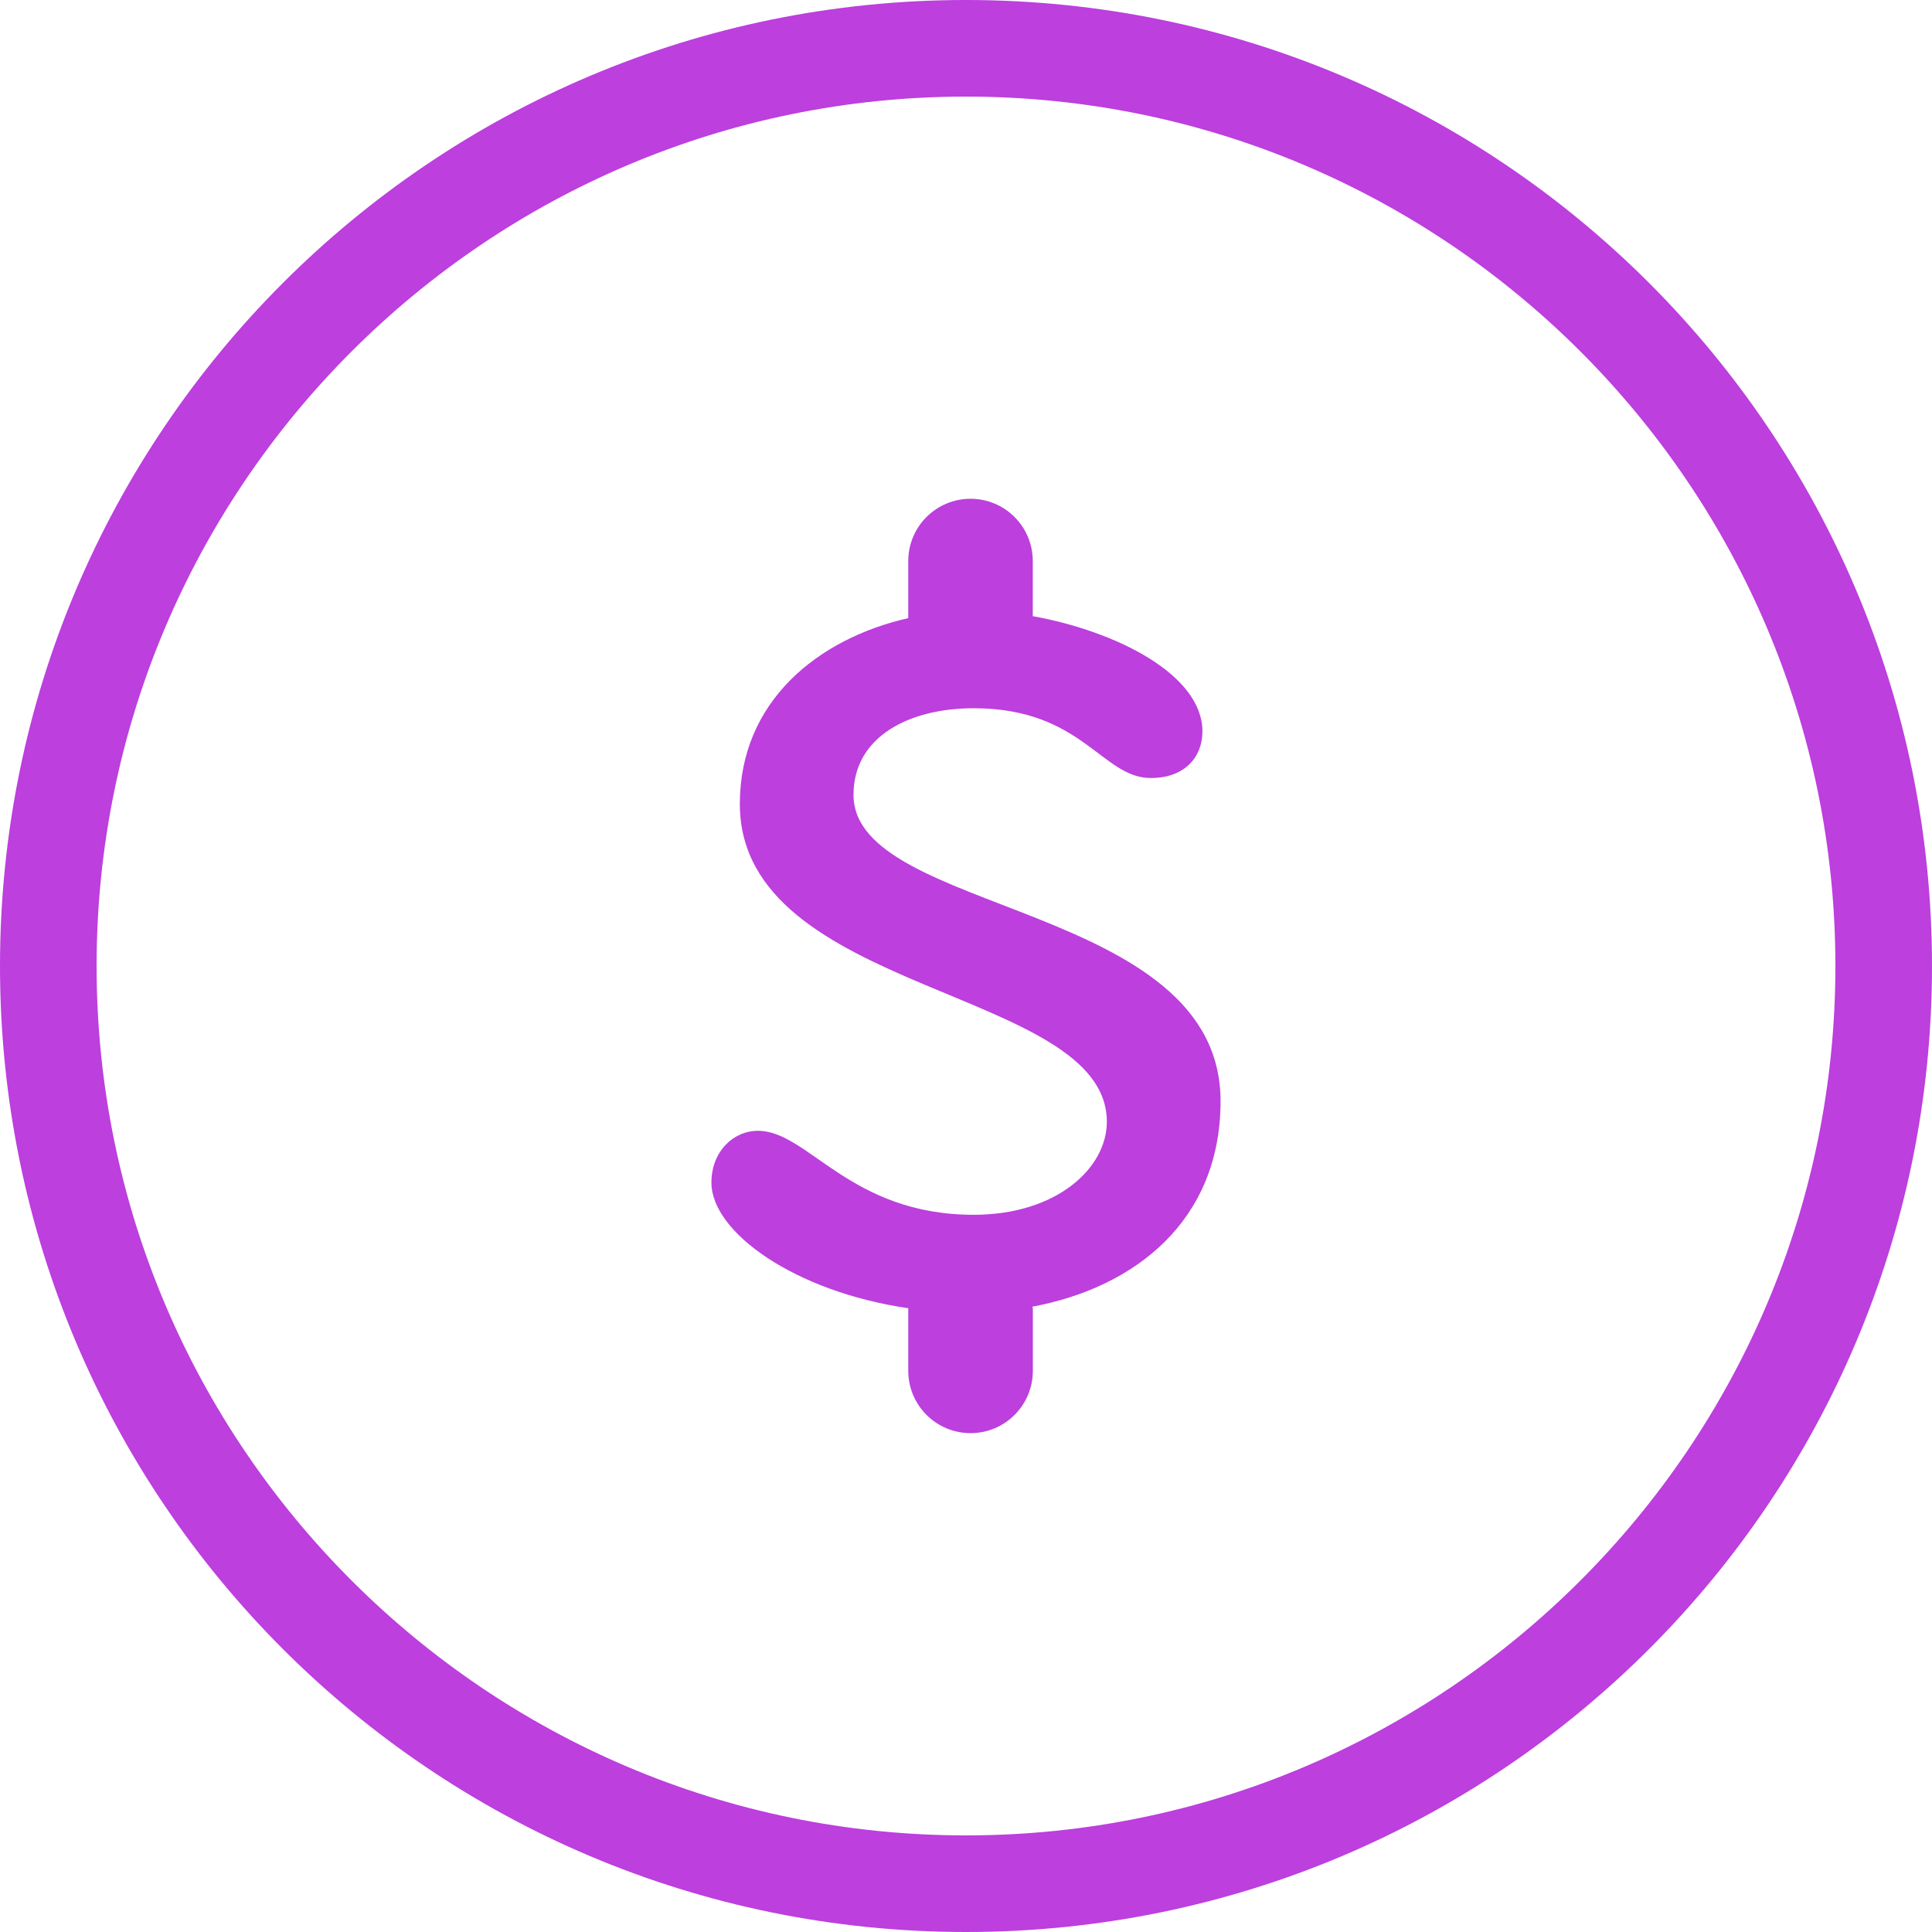
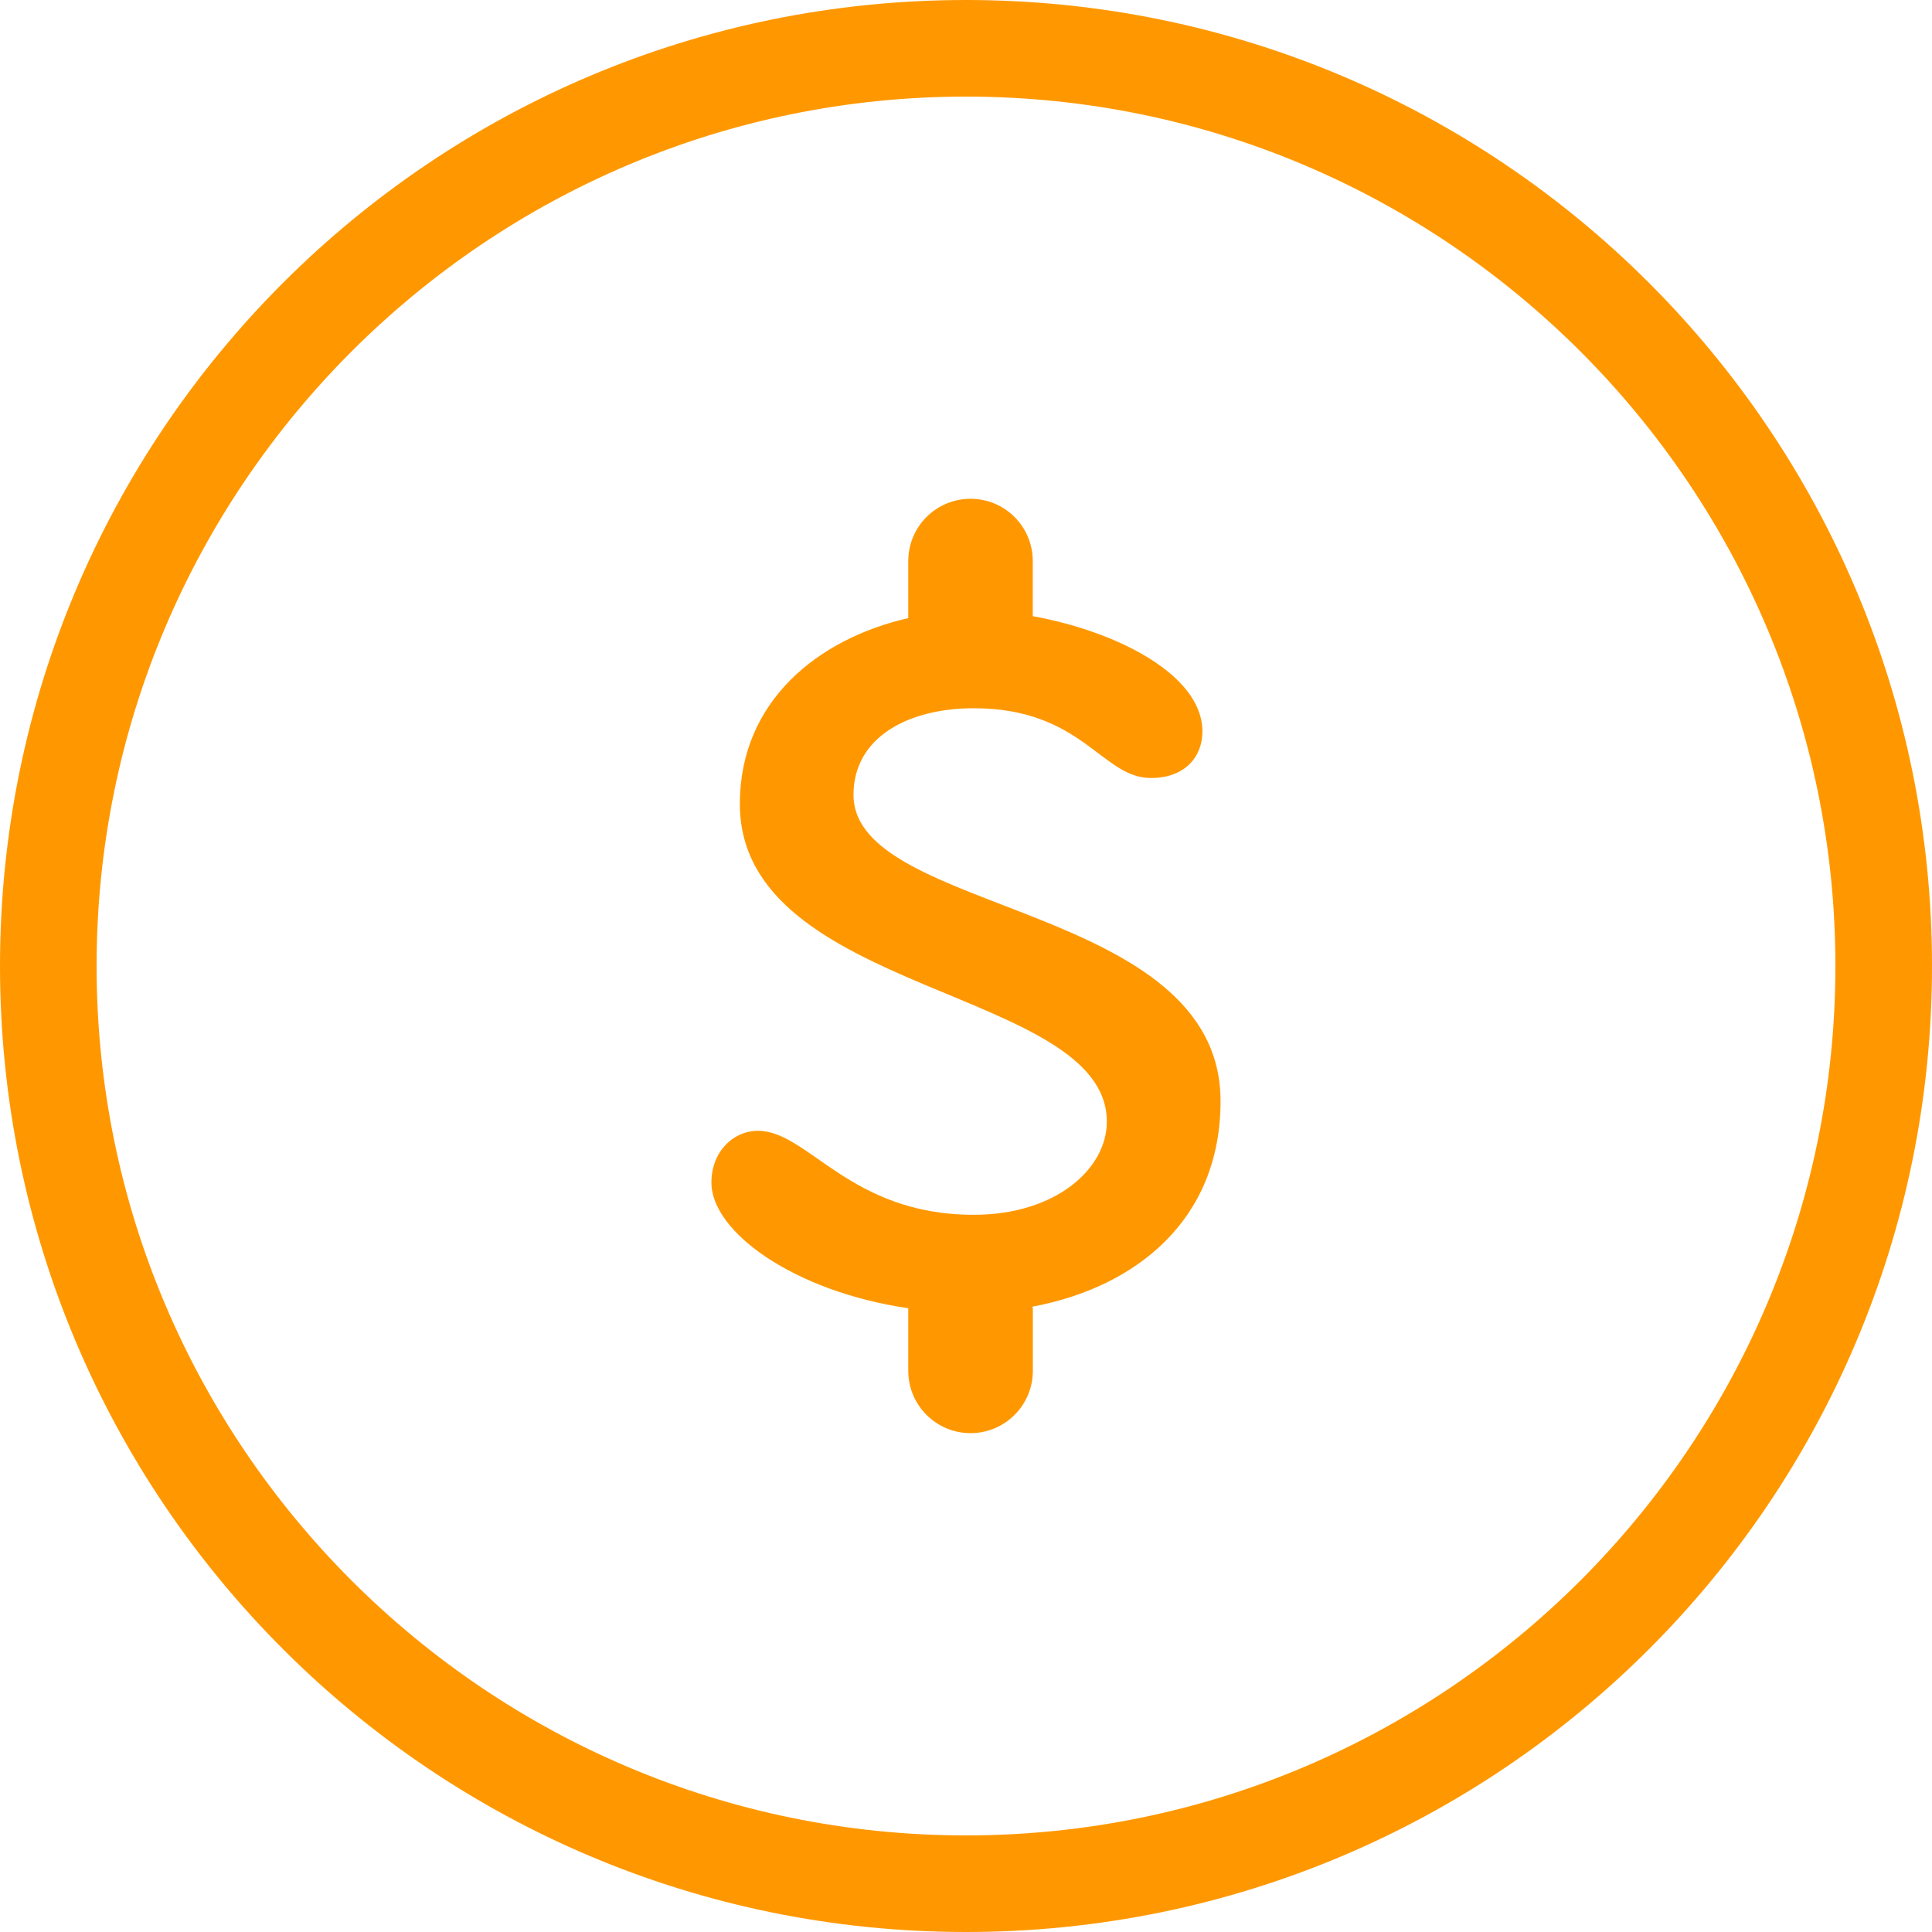
<svg xmlns="http://www.w3.org/2000/svg" width="500" zoomAndPan="magnify" viewBox="0 0 375 375" height="500" preserveAspectRatio="xMidYMid meet" version="1.0">
  <defs>
-     <clipPath id="974b57d0ef">
+     <clipPath id="0711da9db6">
      <path d="M 138 96.824 L 237 96.824 L 237 278.324 L 138 278.324 Z M 138 96.824 " clip-rule="nonzero" />
    </clipPath>
  </defs>
-   <g clip-path="url(#974b57d0ef)">
-     <path fill="#bc3fde" d="M 236.91 213.734 C 236.91 175.086 165.664 177.609 165.664 154.281 C 165.664 142.984 176.469 137.469 189 137.469 C 210.078 137.469 213.828 151.012 223.375 151.012 C 230.137 151.012 233.391 146.754 233.391 141.984 C 233.391 130.898 216.578 122.504 200.461 119.598 L 200.461 108.898 C 200.461 102.227 195.062 96.812 188.383 96.812 C 181.699 96.812 176.293 102.227 176.293 108.898 L 176.293 119.977 C 158.719 123.977 143.602 136.164 143.602 156.039 C 143.602 193.156 214.836 191.656 214.836 217.727 C 214.836 226.758 205.059 235.789 189 235.789 C 164.918 235.789 156.895 219.488 147.113 219.488 C 142.348 219.488 138.086 223.5 138.086 229.543 C 138.086 239.145 154.18 250.699 176.309 253.93 L 176.293 254.004 L 176.293 266.078 C 176.293 272.758 181.707 278.172 188.387 278.172 C 195.062 278.172 200.473 272.758 200.473 266.078 L 200.473 254.004 C 200.473 253.863 200.402 253.754 200.391 253.625 C 220.301 249.91 236.91 236.93 236.91 213.734 Z M 236.91 213.734 " fill-opacity="1" fill-rule="nonzero" />
+   <g clip-path="url(#0711da9db6)">
+     <path fill="#ff9800" d="M 236.91 213.734 C 236.91 175.086 165.664 177.609 165.664 154.281 C 165.664 142.984 176.469 137.469 189 137.469 C 210.078 137.469 213.828 151.012 223.375 151.012 C 230.137 151.012 233.391 146.754 233.391 141.984 C 233.391 130.898 216.578 122.504 200.461 119.598 L 200.461 108.898 C 200.461 102.227 195.062 96.812 188.383 96.812 C 181.699 96.812 176.293 102.227 176.293 108.898 L 176.293 119.977 C 158.719 123.977 143.602 136.164 143.602 156.039 C 143.602 193.156 214.836 191.656 214.836 217.727 C 214.836 226.758 205.059 235.789 189 235.789 C 164.918 235.789 156.895 219.488 147.113 219.488 C 142.348 219.488 138.086 223.5 138.086 229.543 C 138.086 239.145 154.18 250.699 176.309 253.93 L 176.293 254.004 L 176.293 266.078 C 176.293 272.758 181.707 278.172 188.387 278.172 C 195.062 278.172 200.473 272.758 200.473 266.078 L 200.473 254.004 C 200.473 253.863 200.402 253.754 200.391 253.625 C 220.301 249.91 236.91 236.93 236.91 213.734 Z M 236.91 213.734 " fill-opacity="1" fill-rule="nonzero" />
  </g>
-   <path fill="#bc3fde" d="M 187.5 18.75 C 280.555 18.75 356.25 94.445 356.25 187.5 C 356.25 280.555 280.555 356.25 187.5 356.25 C 94.445 356.25 18.75 280.555 18.75 187.5 C 18.75 94.445 94.445 18.75 187.5 18.75 M 187.5 0 C 83.945 0 0 83.945 0 187.5 C 0 291.055 83.945 375 187.5 375 C 291.055 375 375 291.055 375 187.5 C 375 83.945 291.055 0 187.5 0 Z M 187.5 0 " fill-opacity="1" fill-rule="nonzero" />
+   <path fill="#ff9800" d="M 187.5 18.75 C 280.555 18.75 356.25 94.445 356.25 187.5 C 356.25 280.555 280.555 356.25 187.5 356.25 C 94.445 356.25 18.75 280.555 18.75 187.5 C 18.75 94.445 94.445 18.75 187.5 18.75 M 187.5 0 C 83.945 0 0 83.945 0 187.5 C 0 291.055 83.945 375 187.5 375 C 291.055 375 375 291.055 375 187.5 C 375 83.945 291.055 0 187.5 0 Z M 187.5 0 " fill-opacity="1" fill-rule="nonzero" />
</svg>
